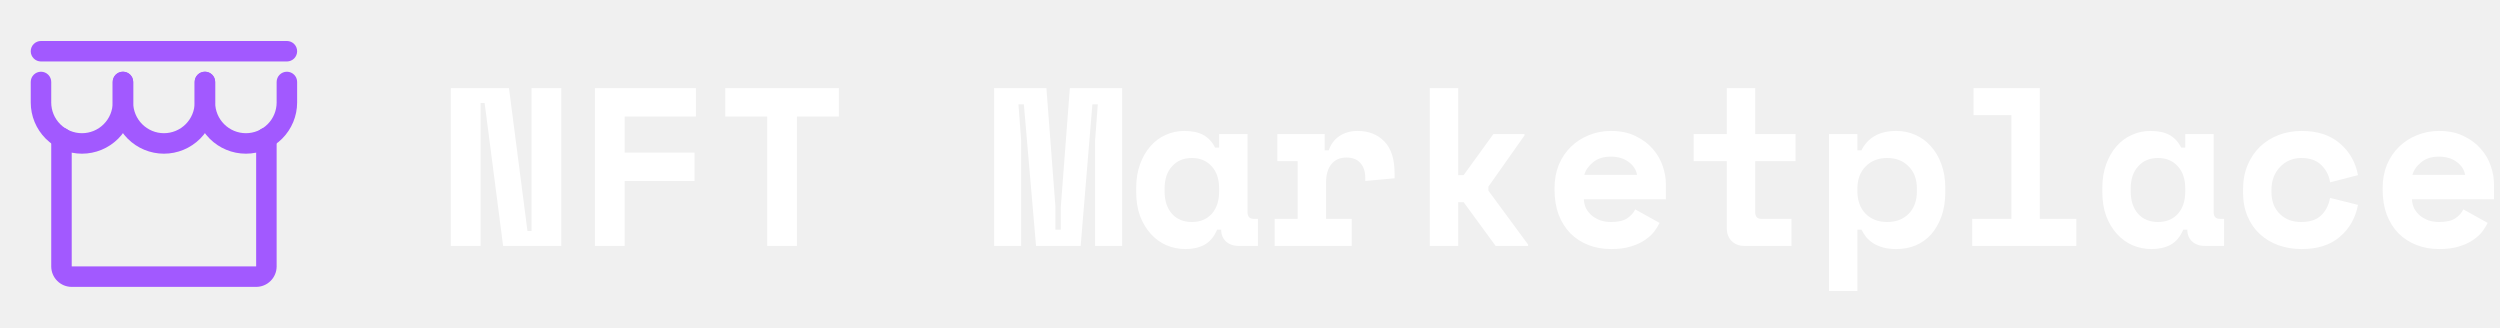
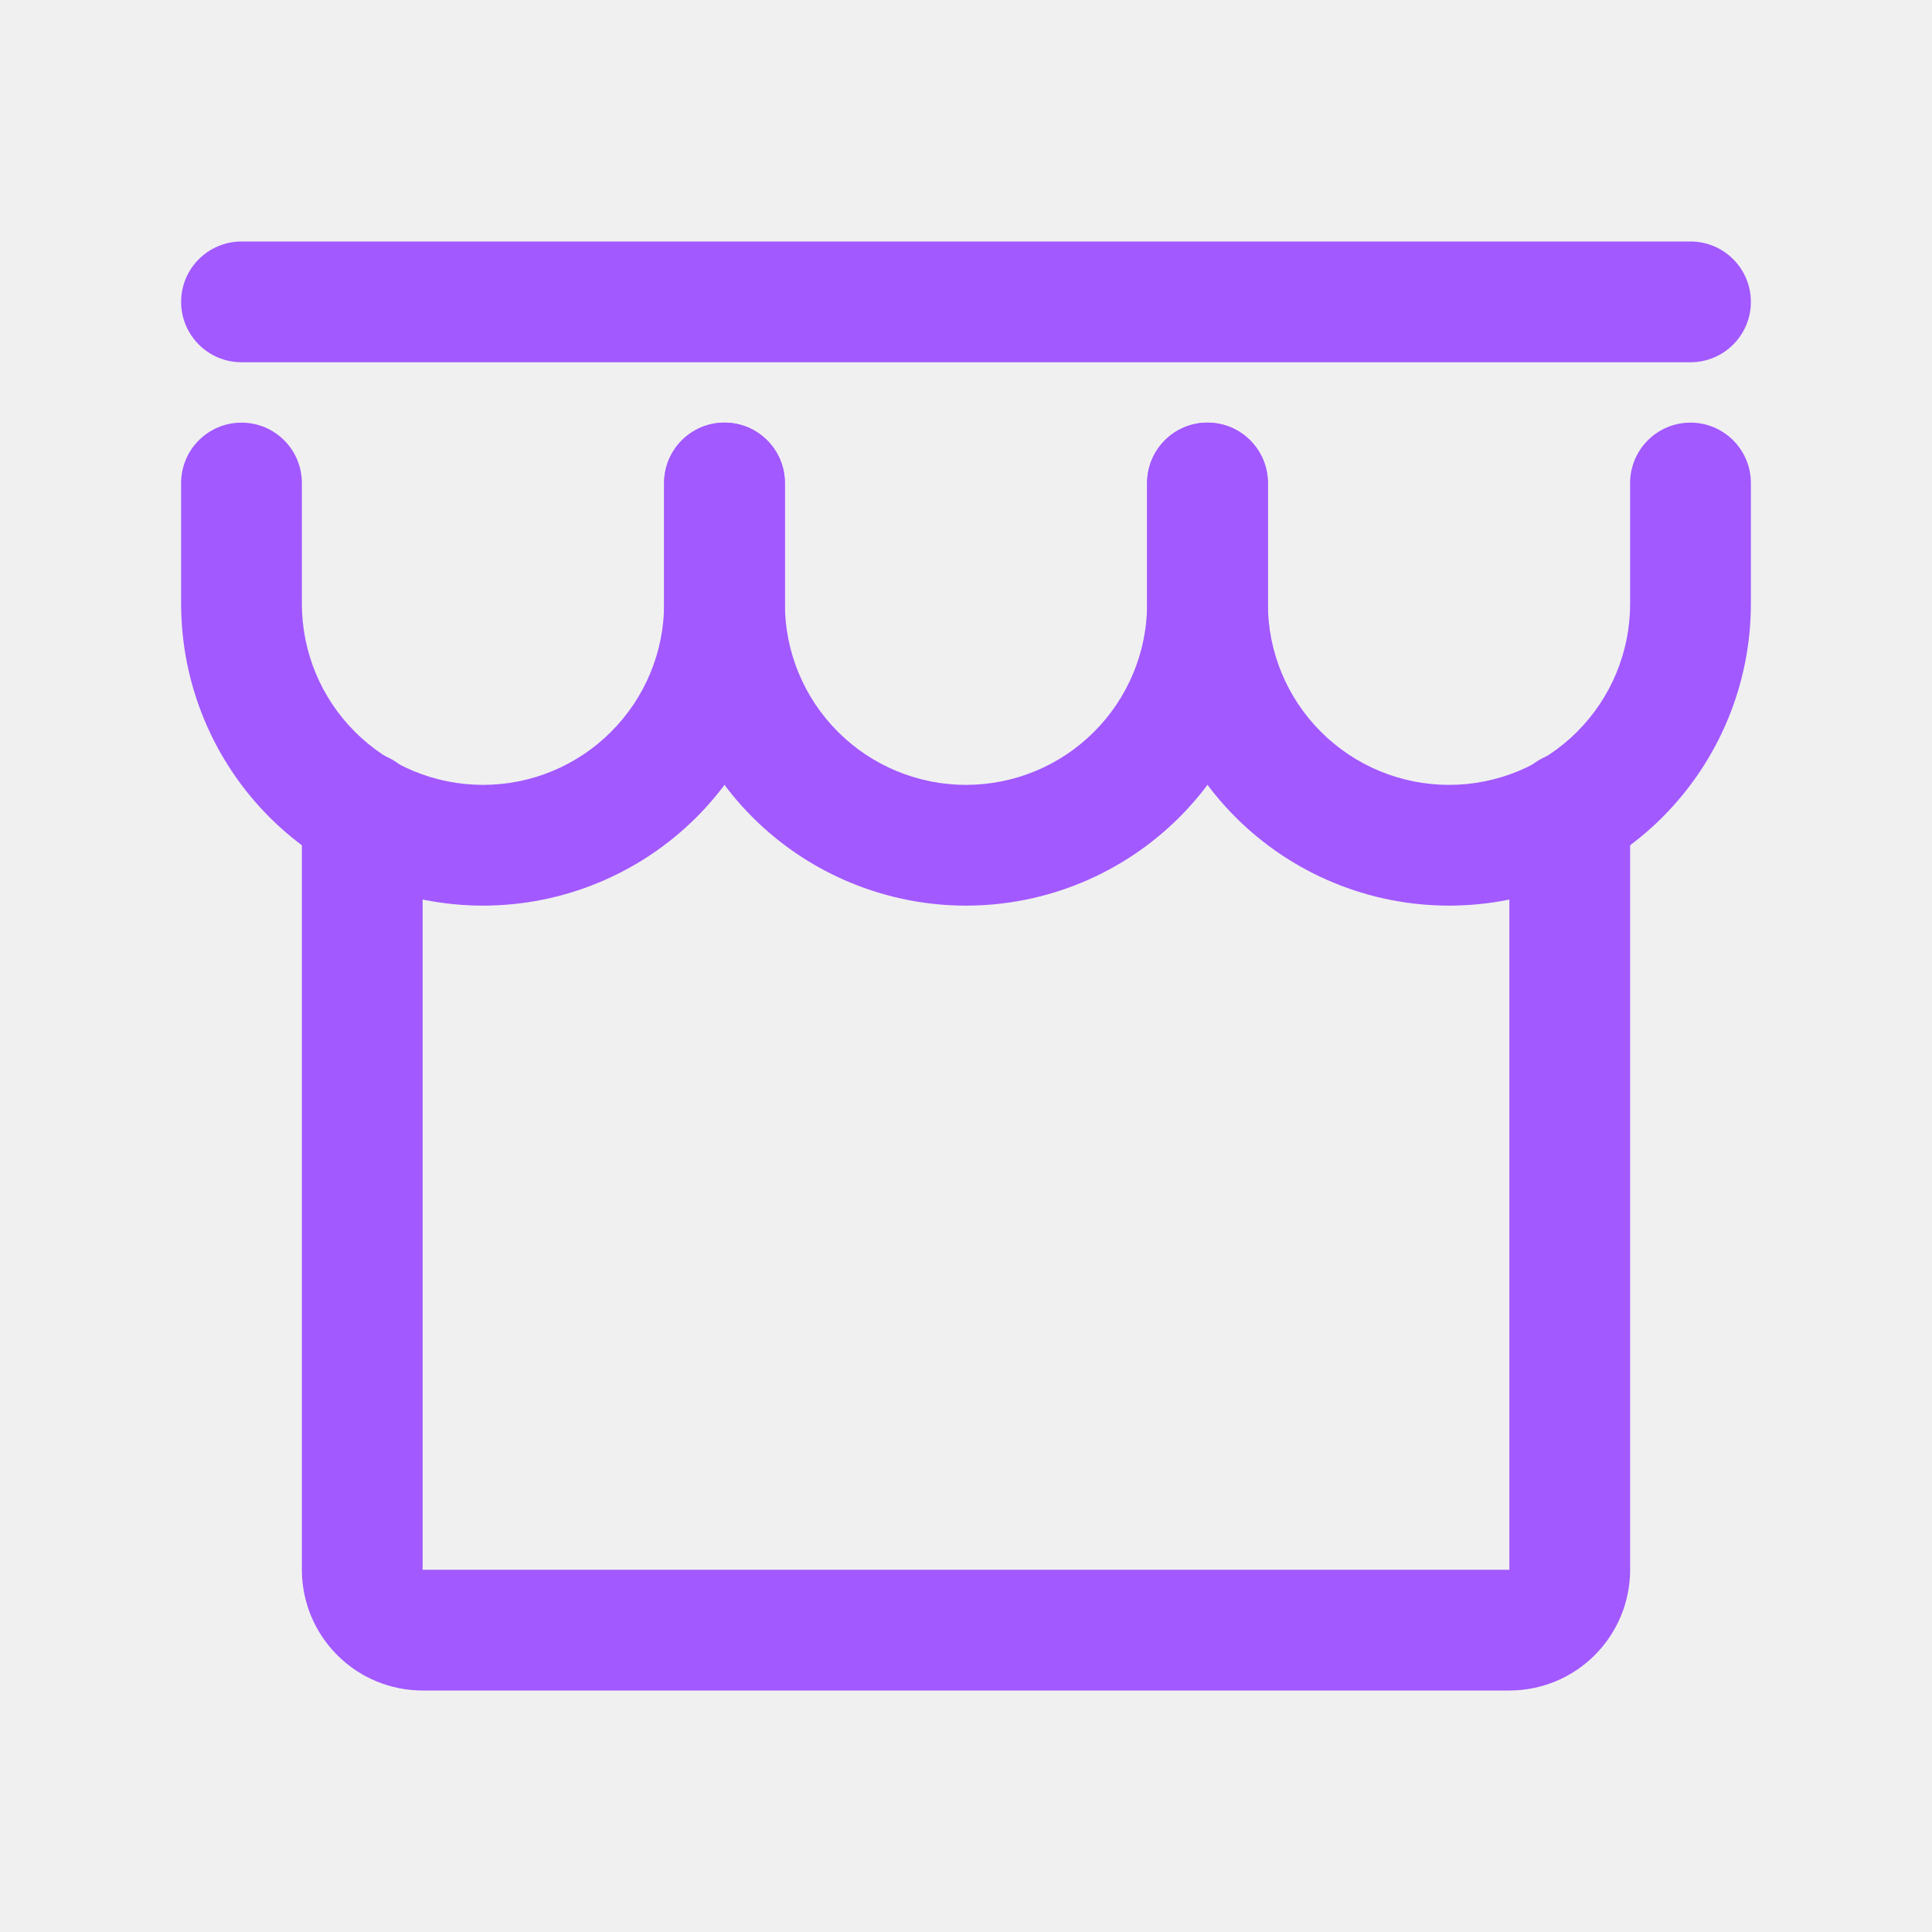
- <svg xmlns="http://www.w3.org/2000/svg" width="244" height="32" viewBox="0 0 244 32" fill="none">
+ <svg xmlns="http://www.w3.org/2000/svg" width="32" height="32" viewBox="0 0 32 32" fill="none">
  <path fill-rule="evenodd" clip-rule="evenodd" d="M6 12.45C6.552 12.45 7 12.898 7 13.45V26H25V13.45C25 12.898 25.448 12.45 26 12.45C26.552 12.45 27 12.898 27 13.45V26C27 26.531 26.789 27.039 26.414 27.414C26.039 27.79 25.53 28 25 28H7C6.47 28 5.961 27.79 5.586 27.414C5.211 27.039 5 26.531 5 26V13.45C5 12.898 5.448 12.45 6 12.45Z" fill="#A259FF" />
  <path fill-rule="evenodd" clip-rule="evenodd" d="M3 5C3 4.448 3.448 4 4 4H28C28.552 4 29 4.448 29 5C29 5.552 28.552 6 28 6H4C3.448 6 3 5.552 3 5Z" fill="#A259FF" />
  <path fill-rule="evenodd" clip-rule="evenodd" d="M4 7C4.552 7 5 7.448 5 8V10C5 10.796 5.316 11.559 5.879 12.121C6.441 12.684 7.204 13 8 13C8.796 13 9.559 12.684 10.121 12.121C10.684 11.559 11 10.796 11 10V8C11 7.448 11.448 7 12 7C12.552 7 13 7.448 13 8V10C13 11.326 12.473 12.598 11.536 13.536C10.598 14.473 9.326 15 8 15C6.674 15 5.402 14.473 4.464 13.536C3.527 12.598 3 11.326 3 10V8C3 7.448 3.448 7 4 7Z" fill="#A259FF" />
  <path fill-rule="evenodd" clip-rule="evenodd" d="M12 7C12.552 7 13 7.448 13 8V10C13 10.796 13.316 11.559 13.879 12.121C14.441 12.684 15.204 13 16 13C16.796 13 17.559 12.684 18.121 12.121C18.684 11.559 19 10.796 19 10V8C19 7.448 19.448 7 20 7C20.552 7 21 7.448 21 8V10C21 11.326 20.473 12.598 19.535 13.536C18.598 14.473 17.326 15 16 15C14.674 15 13.402 14.473 12.464 13.536C11.527 12.598 11 11.326 11 10V8C11 7.448 11.448 7 12 7Z" fill="#A259FF" />
  <path fill-rule="evenodd" clip-rule="evenodd" d="M20 7C20.552 7 21 7.448 21 8V10C21 10.796 21.316 11.559 21.879 12.121C22.441 12.684 23.204 13 24 13C24.796 13 25.559 12.684 26.121 12.121C26.684 11.559 27 10.796 27 10V8C27 7.448 27.448 7 28 7C28.552 7 29 7.448 29 8V10C29 11.326 28.473 12.598 27.535 13.536C26.598 14.473 25.326 15 24 15C22.674 15 21.402 14.473 20.465 13.536C19.527 12.598 19 11.326 19 10V8C19 7.448 19.448 7 20 7Z" fill="#A259FF" />
-   <path d="M51.48 22.548H51.876V8.6H54.78V24H49.104L47.3 10.052H46.904V24H44V8.6H49.676L51.48 22.548Z" fill="white" />
-   <path d="M58.065 8.6H67.921V11.372H60.969V14.892H67.789V17.664H60.969V24H58.065V8.6Z" fill="white" />
-   <path d="M70.787 8.6H81.875V11.372H77.783V24H74.879V11.372H70.787V8.6Z" fill="white" />
-   <path d="M97.025 8.6H102.129L103.009 20.172V22.416H103.537V20.172L104.417 8.6H109.521V24H106.881V13.704L107.145 10.184H106.617L105.473 24H101.117L99.929 10.184H99.401L99.665 13.704V24H97.025V8.6Z" fill="white" />
-   <path d="M118.79 22.416C118.496 23.105 118.086 23.596 117.558 23.89C117.03 24.168 116.414 24.308 115.71 24.308C115.05 24.308 114.426 24.183 113.84 23.934C113.268 23.684 112.762 23.318 112.322 22.834C111.882 22.35 111.53 21.763 111.266 21.074C111.016 20.384 110.892 19.6 110.892 18.72V18.368C110.892 17.502 111.016 16.725 111.266 16.036C111.515 15.346 111.852 14.76 112.278 14.276C112.703 13.792 113.194 13.425 113.752 13.176C114.324 12.912 114.932 12.78 115.578 12.78C116.355 12.78 116.978 12.912 117.448 13.176C117.932 13.44 118.313 13.85 118.592 14.408H118.988V13.088H121.76V20.7C121.76 21.14 121.958 21.36 122.354 21.36H122.772V24H120.88C120.381 24 119.97 23.853 119.648 23.56C119.34 23.266 119.186 22.885 119.186 22.416H118.79ZM116.326 21.668C117.132 21.668 117.778 21.404 118.262 20.876C118.746 20.333 118.988 19.6 118.988 18.676V18.412C118.988 17.488 118.746 16.762 118.262 16.234C117.778 15.691 117.132 15.42 116.326 15.42C115.519 15.42 114.874 15.691 114.39 16.234C113.906 16.762 113.664 17.488 113.664 18.412V18.676C113.664 19.6 113.906 20.333 114.39 20.876C114.874 21.404 115.519 21.668 116.326 21.668Z" fill="white" />
-   <path d="M124.67 13.088H129.29V14.672H129.686C129.892 14.07 130.236 13.608 130.72 13.286C131.219 12.948 131.813 12.78 132.502 12.78C133.588 12.78 134.46 13.124 135.12 13.814C135.78 14.488 136.11 15.522 136.11 16.916V17.4L133.25 17.664V17.356C133.25 16.754 133.096 16.278 132.788 15.926C132.48 15.559 132.018 15.376 131.402 15.376C130.786 15.376 130.302 15.588 129.95 16.014C129.598 16.439 129.422 17.048 129.422 17.84V21.36H131.93V24H124.406V21.36H126.65V15.728H124.67V13.088Z" fill="white" />
-   <path d="M142.321 17.092H142.849L145.753 13.088H148.789V13.22L145.269 18.214V18.61L149.141 23.868V24H145.973L142.849 19.732H142.321V24H139.549V8.6H142.321V17.092Z" fill="white" />
-   <path d="M154.582 19.446C154.596 19.768 154.67 20.069 154.802 20.348C154.948 20.612 155.139 20.846 155.374 21.052C155.623 21.242 155.902 21.396 156.21 21.514C156.532 21.616 156.87 21.668 157.222 21.668C157.911 21.668 158.439 21.55 158.806 21.316C159.172 21.066 159.436 20.773 159.598 20.436L161.974 21.756C161.842 22.034 161.658 22.328 161.424 22.636C161.189 22.929 160.881 23.2 160.5 23.45C160.133 23.699 159.678 23.904 159.136 24.066C158.608 24.227 157.984 24.308 157.266 24.308C156.444 24.308 155.696 24.176 155.022 23.912C154.347 23.648 153.76 23.266 153.262 22.768C152.778 22.269 152.396 21.66 152.118 20.942C151.854 20.223 151.722 19.409 151.722 18.5V18.368C151.722 17.532 151.861 16.769 152.14 16.08C152.433 15.39 152.829 14.804 153.328 14.32C153.826 13.836 154.406 13.462 155.066 13.198C155.74 12.919 156.459 12.78 157.222 12.78C158.16 12.78 158.967 12.948 159.642 13.286C160.316 13.608 160.874 14.026 161.314 14.54C161.754 15.038 162.076 15.596 162.282 16.212C162.487 16.813 162.59 17.4 162.59 17.972V19.446H154.582ZM157.2 15.288C156.496 15.288 155.924 15.471 155.484 15.838C155.044 16.19 154.758 16.6 154.626 17.07H159.774C159.686 16.556 159.407 16.131 158.938 15.794C158.483 15.456 157.904 15.288 157.2 15.288Z" fill="white" />
-   <path d="M165.302 13.088H168.536V8.6H171.308V13.088H175.246V15.728H171.308V20.7C171.308 21.14 171.506 21.36 171.902 21.36H174.85V24H170.23C169.732 24 169.321 23.838 168.998 23.516C168.69 23.193 168.536 22.782 168.536 22.284V15.728H165.302V13.088Z" fill="white" />
-   <path d="M181.281 28.4H178.509V13.088H181.281V14.672H181.677C181.97 14.07 182.396 13.608 182.953 13.286C183.51 12.948 184.222 12.78 185.087 12.78C185.732 12.78 186.341 12.904 186.913 13.154C187.5 13.403 188.006 13.77 188.431 14.254C188.871 14.723 189.216 15.302 189.465 15.992C189.729 16.681 189.861 17.466 189.861 18.346V18.742C189.861 19.636 189.736 20.428 189.487 21.118C189.238 21.807 188.9 22.394 188.475 22.878C188.05 23.347 187.544 23.706 186.957 23.956C186.385 24.19 185.762 24.308 185.087 24.308C184.588 24.308 184.156 24.256 183.789 24.154C183.422 24.051 183.1 23.912 182.821 23.736C182.557 23.56 182.33 23.362 182.139 23.142C181.963 22.907 181.809 22.665 181.677 22.416H181.281V28.4ZM184.185 21.668C185.05 21.668 185.747 21.404 186.275 20.876C186.818 20.333 187.089 19.6 187.089 18.676V18.412C187.089 17.488 186.818 16.762 186.275 16.234C185.747 15.691 185.05 15.42 184.185 15.42C183.32 15.42 182.616 15.698 182.073 16.256C181.545 16.798 181.281 17.517 181.281 18.412V18.676C181.281 19.57 181.545 20.296 182.073 20.854C182.616 21.396 183.32 21.668 184.185 21.668Z" fill="white" />
-   <path d="M192.486 21.36H196.314V11.24H192.618V8.6H199.086V21.36H202.65V24H192.486V21.36Z" fill="white" />
-   <path d="M213.084 22.416C212.791 23.105 212.38 23.596 211.852 23.89C211.324 24.168 210.708 24.308 210.004 24.308C209.344 24.308 208.721 24.183 208.134 23.934C207.562 23.684 207.056 23.318 206.616 22.834C206.176 22.35 205.824 21.763 205.56 21.074C205.311 20.384 205.186 19.6 205.186 18.72V18.368C205.186 17.502 205.311 16.725 205.56 16.036C205.81 15.346 206.147 14.76 206.572 14.276C206.998 13.792 207.489 13.425 208.046 13.176C208.618 12.912 209.227 12.78 209.872 12.78C210.65 12.78 211.273 12.912 211.742 13.176C212.226 13.44 212.608 13.85 212.886 14.408H213.282V13.088H216.054V20.7C216.054 21.14 216.252 21.36 216.648 21.36H217.066V24H215.174C214.676 24 214.265 23.853 213.942 23.56C213.634 23.266 213.48 22.885 213.48 22.416H213.084ZM210.62 21.668C211.427 21.668 212.072 21.404 212.556 20.876C213.04 20.333 213.282 19.6 213.282 18.676V18.412C213.282 17.488 213.04 16.762 212.556 16.234C212.072 15.691 211.427 15.42 210.62 15.42C209.814 15.42 209.168 15.691 208.684 16.234C208.2 16.762 207.958 17.488 207.958 18.412V18.676C207.958 19.6 208.2 20.333 208.684 20.876C209.168 21.404 209.814 21.668 210.62 21.668Z" fill="white" />
-   <path d="M230.141 19.996C229.892 21.286 229.298 22.328 228.359 23.12C227.435 23.912 226.196 24.308 224.641 24.308C223.834 24.308 223.079 24.183 222.375 23.934C221.686 23.684 221.084 23.325 220.571 22.856C220.058 22.386 219.654 21.807 219.361 21.118C219.068 20.428 218.921 19.644 218.921 18.764V18.5C218.921 17.62 219.068 16.828 219.361 16.124C219.654 15.42 220.058 14.818 220.571 14.32C221.099 13.821 221.708 13.44 222.397 13.176C223.101 12.912 223.849 12.78 224.641 12.78C226.166 12.78 227.398 13.176 228.337 13.968C229.29 14.76 229.892 15.801 230.141 17.092L227.413 17.796C227.325 17.15 227.046 16.593 226.577 16.124C226.108 15.654 225.448 15.42 224.597 15.42C224.201 15.42 223.827 15.493 223.475 15.64C223.123 15.786 222.815 15.999 222.551 16.278C222.287 16.542 222.074 16.872 221.913 17.268C221.766 17.649 221.693 18.082 221.693 18.566V18.698C221.693 19.182 221.766 19.614 221.913 19.996C222.074 20.362 222.287 20.67 222.551 20.92C222.815 21.169 223.123 21.36 223.475 21.492C223.827 21.609 224.201 21.668 224.597 21.668C225.448 21.668 226.093 21.455 226.533 21.03C226.988 20.604 227.281 20.032 227.413 19.314L230.141 19.996Z" fill="white" />
-   <path d="M235.406 19.446C235.421 19.768 235.494 20.069 235.626 20.348C235.773 20.612 235.963 20.846 236.198 21.052C236.447 21.242 236.726 21.396 237.034 21.514C237.357 21.616 237.694 21.668 238.046 21.668C238.735 21.668 239.263 21.55 239.63 21.316C239.997 21.066 240.261 20.773 240.422 20.436L242.798 21.756C242.666 22.034 242.483 22.328 242.248 22.636C242.013 22.929 241.705 23.2 241.324 23.45C240.957 23.699 240.503 23.904 239.96 24.066C239.432 24.227 238.809 24.308 238.09 24.308C237.269 24.308 236.521 24.176 235.846 23.912C235.171 23.648 234.585 23.266 234.086 22.768C233.602 22.269 233.221 21.66 232.942 20.942C232.678 20.223 232.546 19.409 232.546 18.5V18.368C232.546 17.532 232.685 16.769 232.964 16.08C233.257 15.39 233.653 14.804 234.152 14.32C234.651 13.836 235.23 13.462 235.89 13.198C236.565 12.919 237.283 12.78 238.046 12.78C238.985 12.78 239.791 12.948 240.466 13.286C241.141 13.608 241.698 14.026 242.138 14.54C242.578 15.038 242.901 15.596 243.106 16.212C243.311 16.813 243.414 17.4 243.414 17.972V19.446H235.406ZM238.024 15.288C237.32 15.288 236.748 15.471 236.308 15.838C235.868 16.19 235.582 16.6 235.45 17.07H240.598C240.51 16.556 240.231 16.131 239.762 15.794C239.307 15.456 238.728 15.288 238.024 15.288Z" fill="white" />
</svg>
